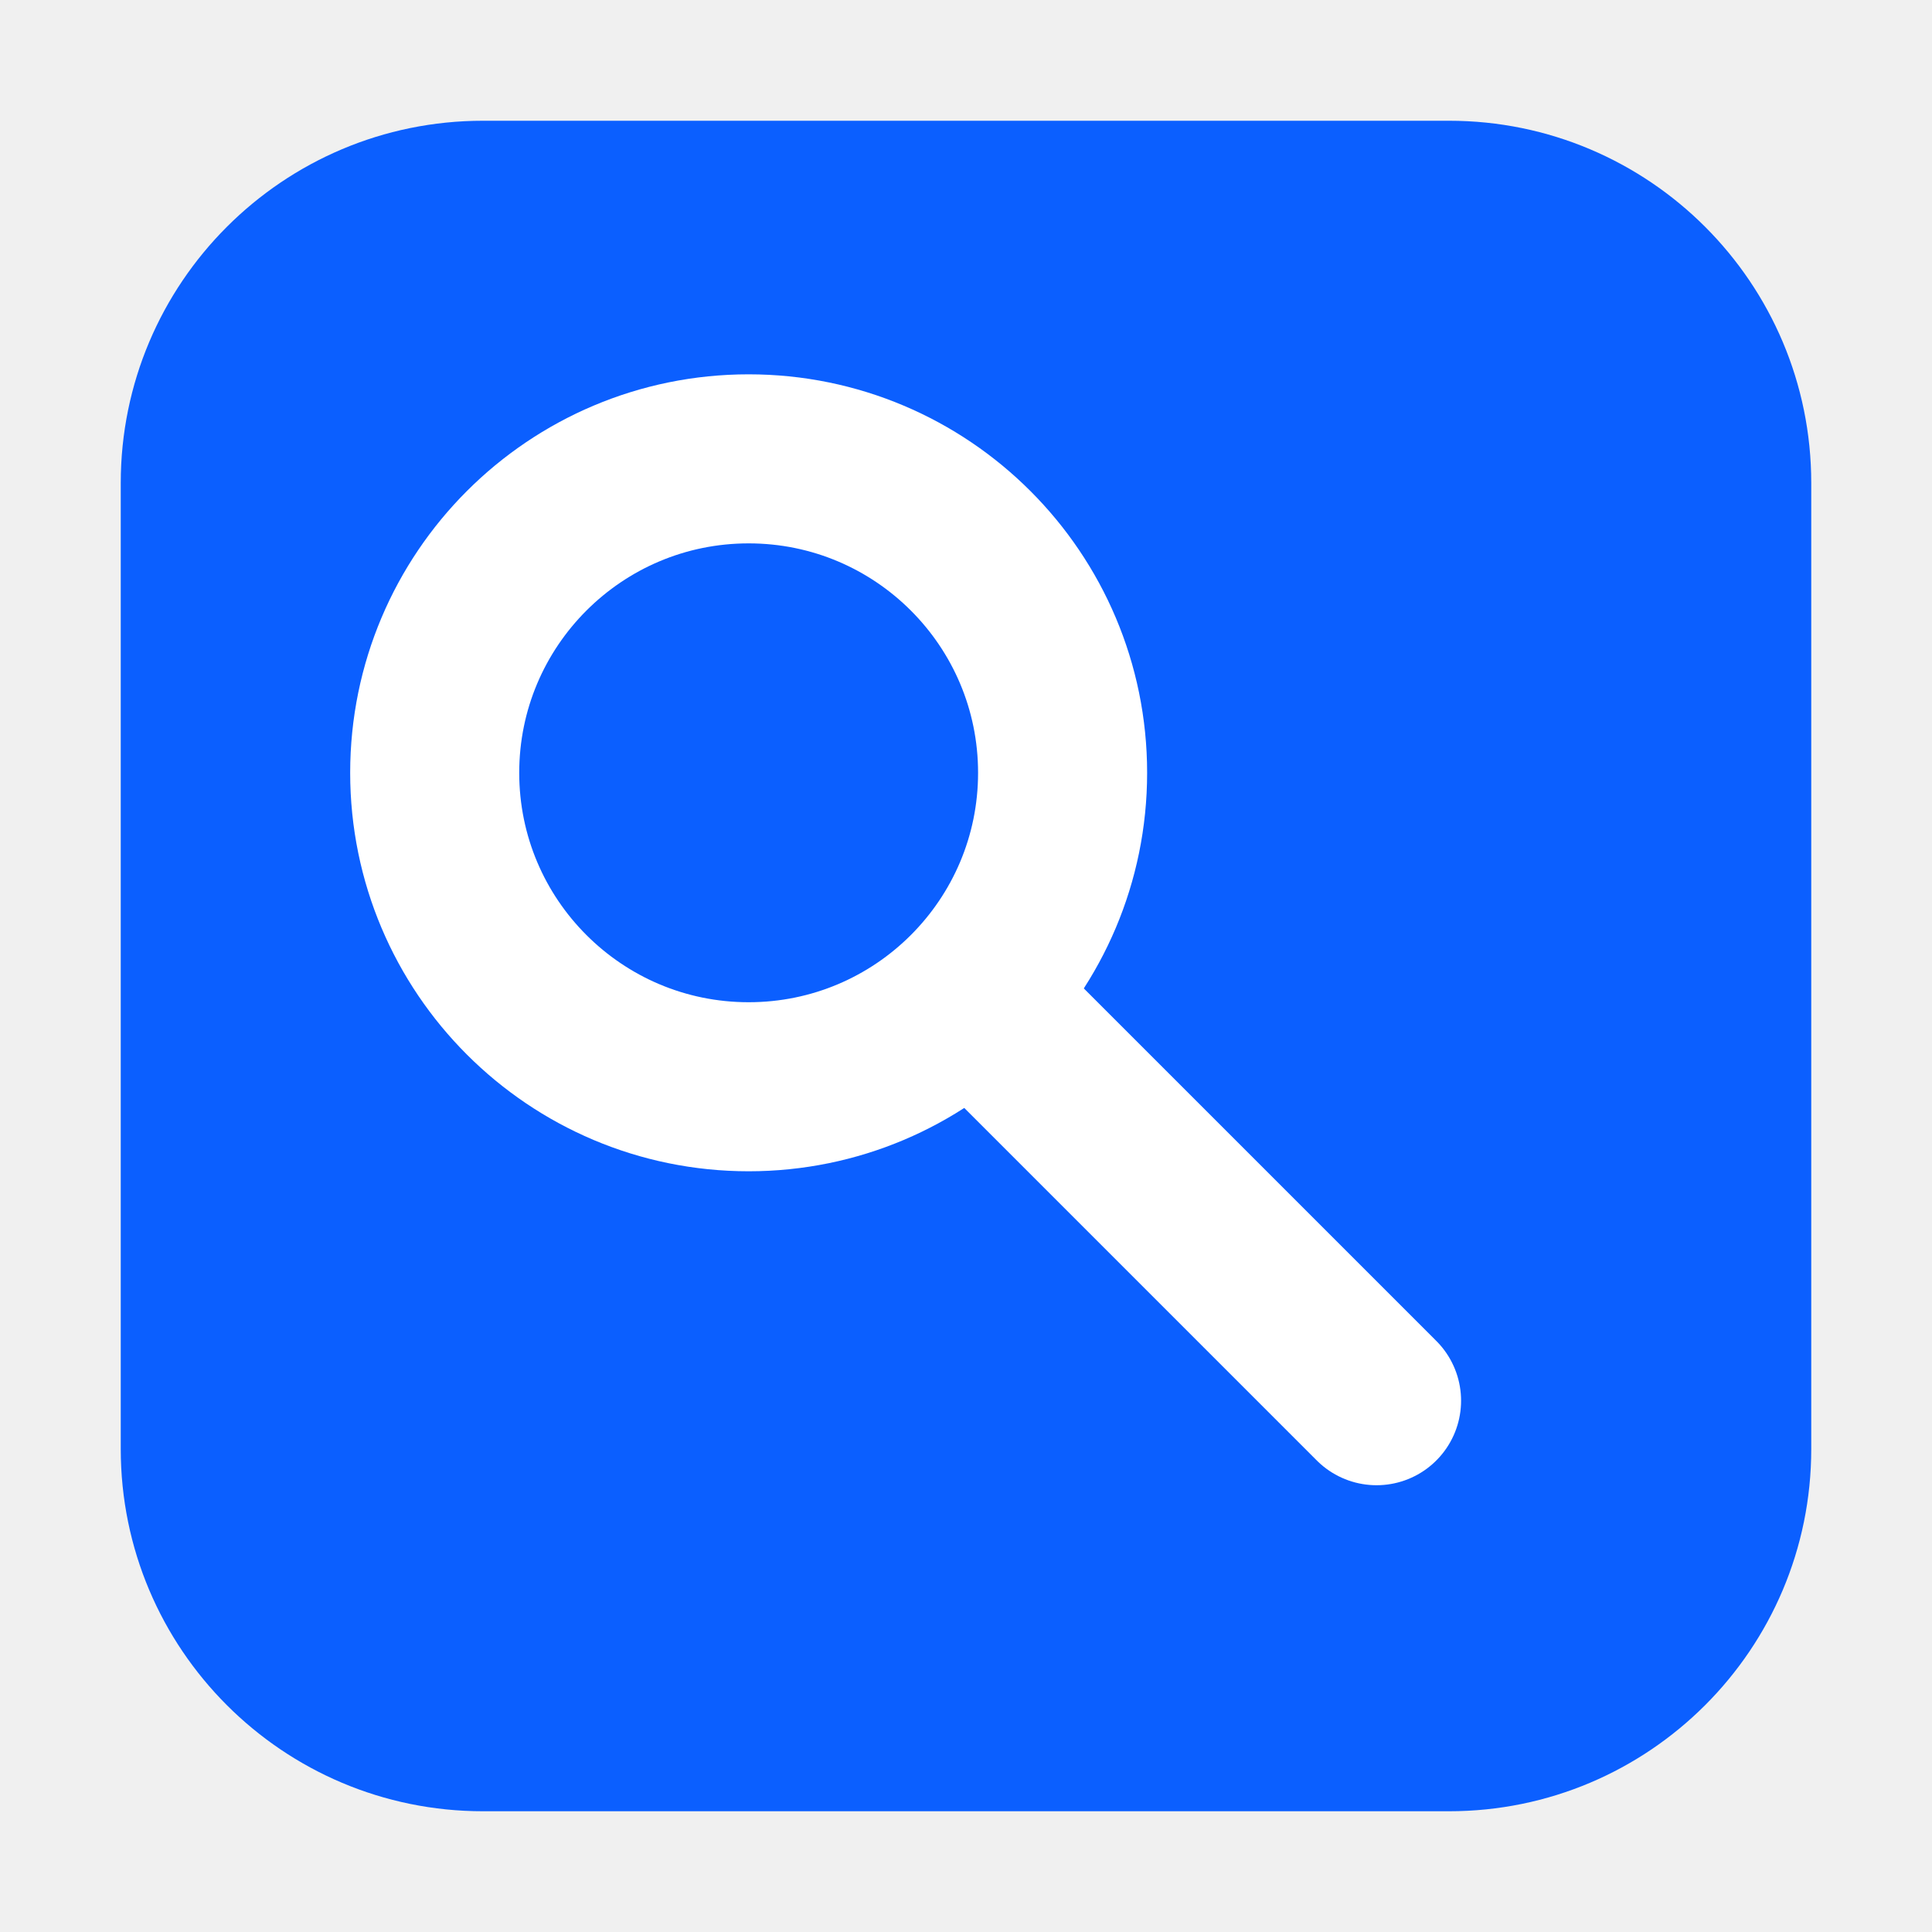
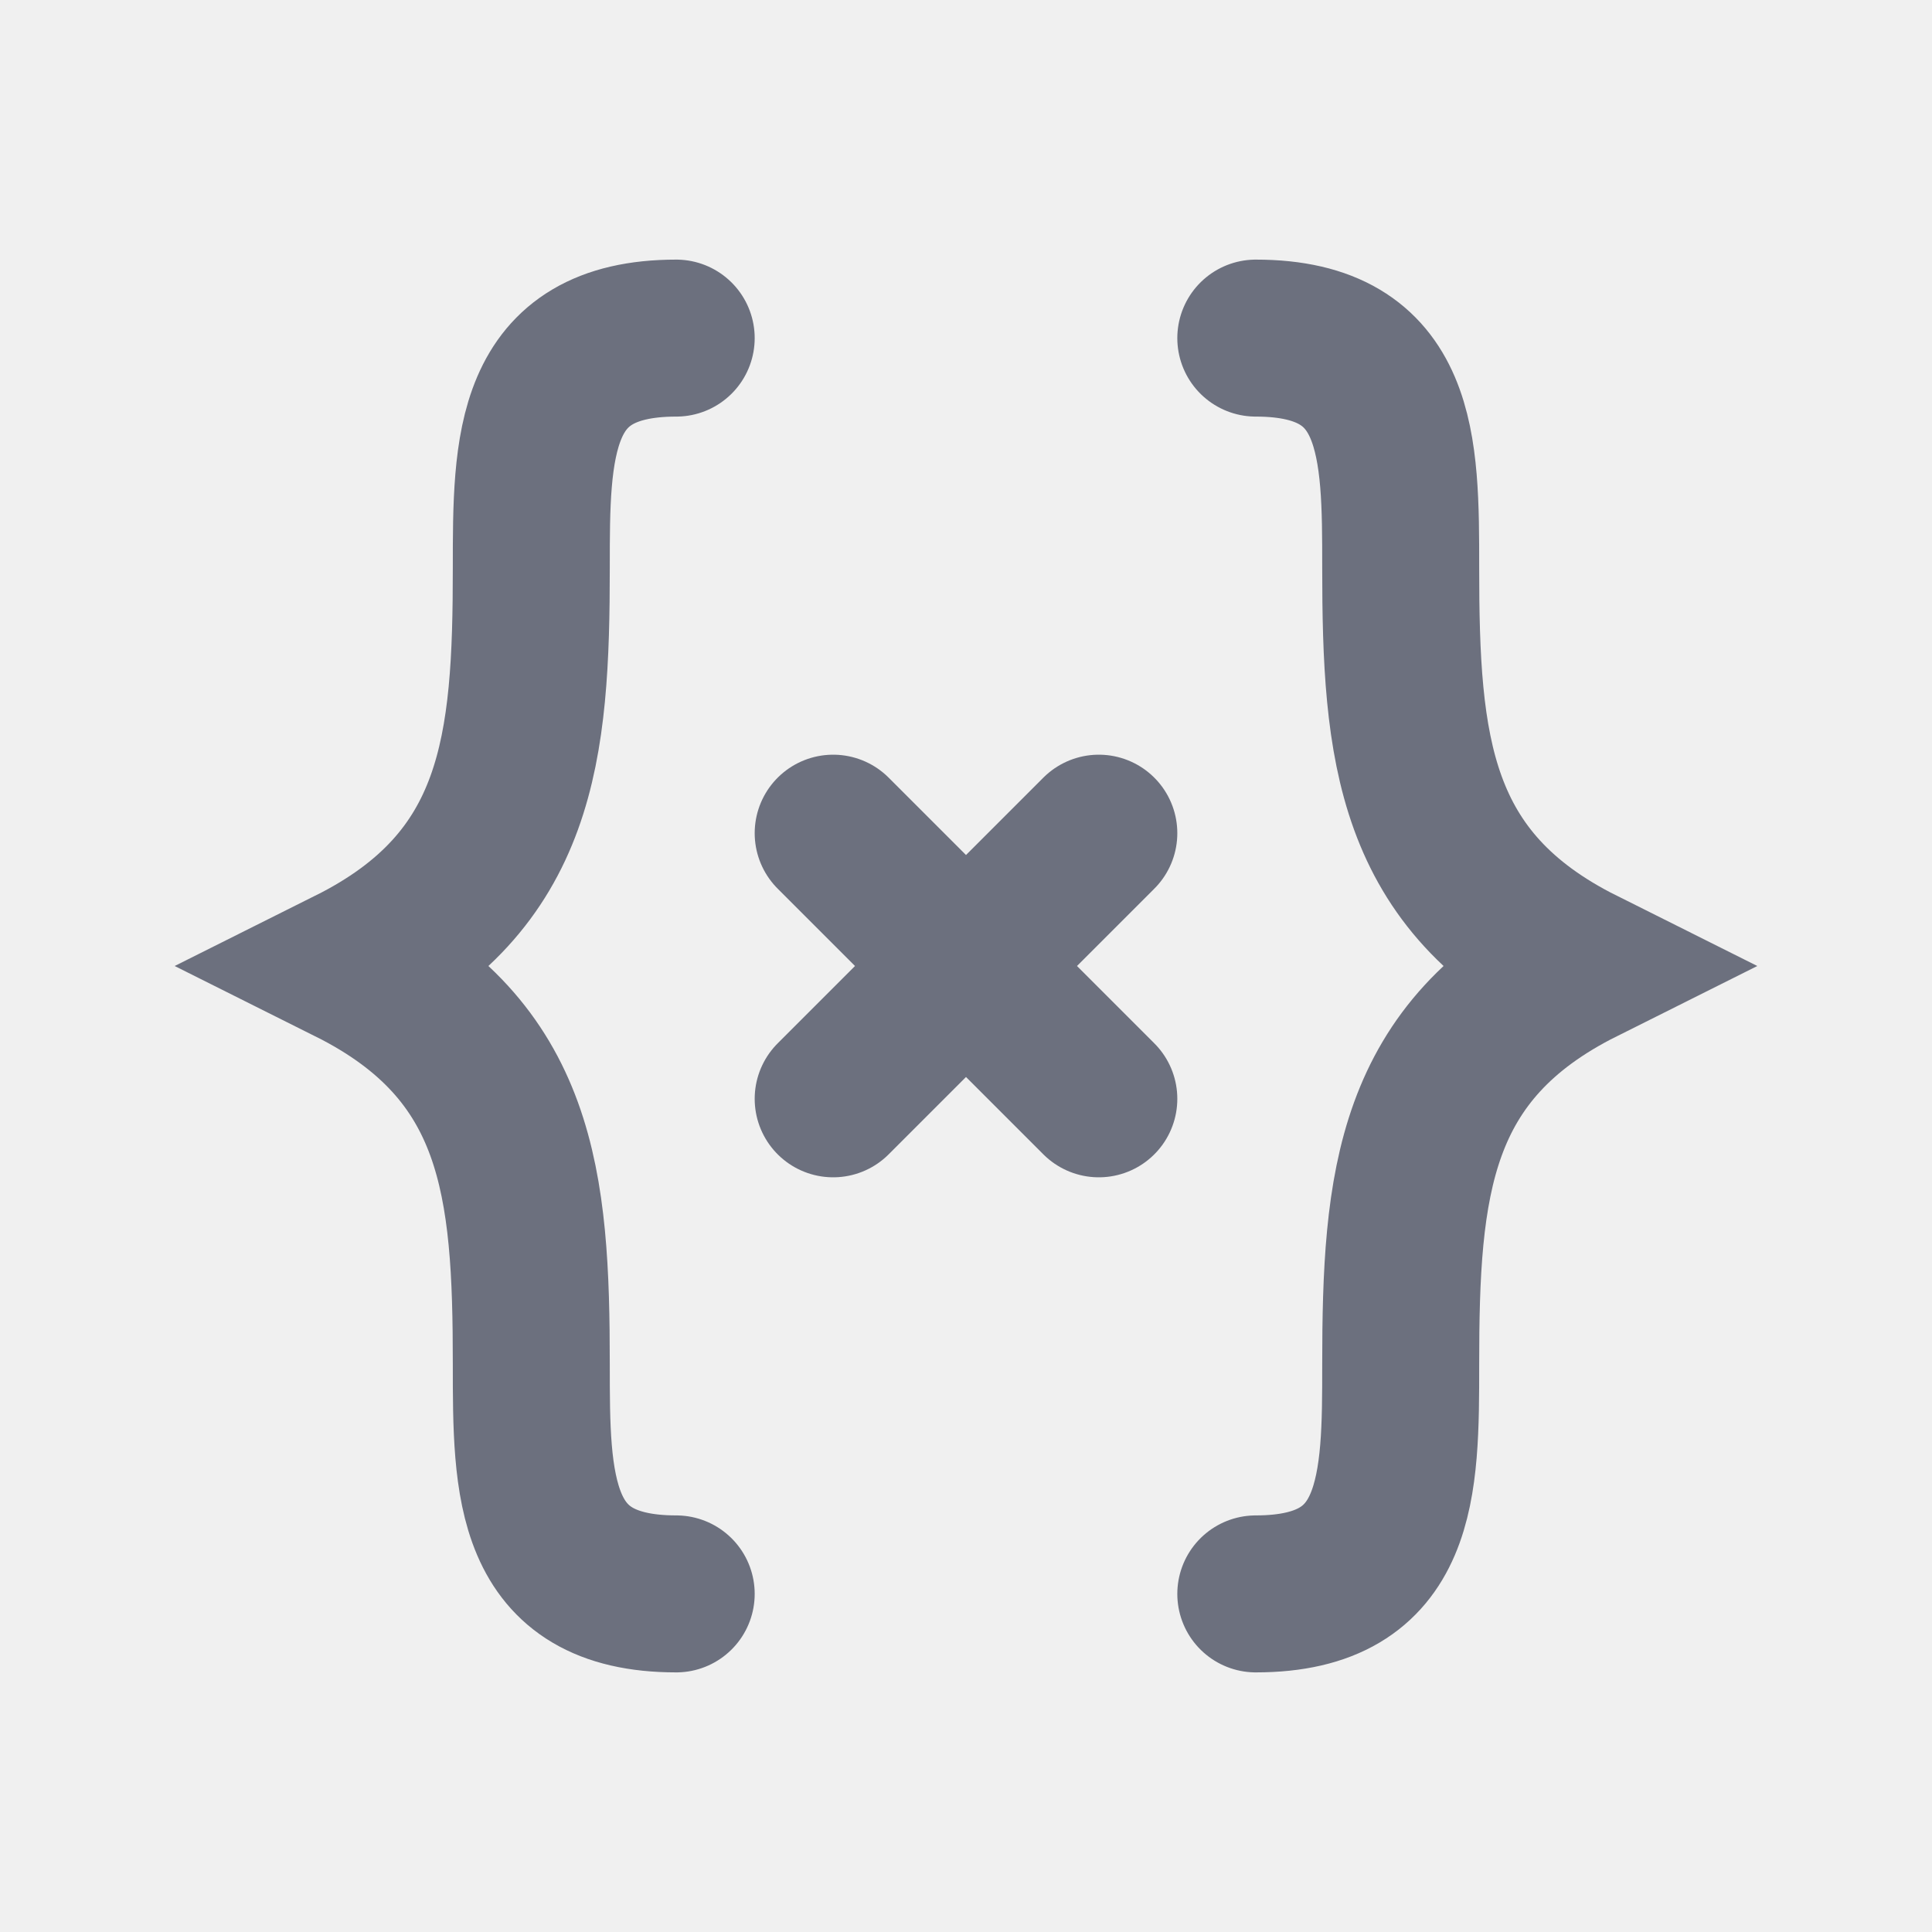
<svg xmlns="http://www.w3.org/2000/svg" width="16" height="16" viewBox="0 0 16 16" fill="none">
-   <rect x="1" y="1" width="14" height="14" rx="3" fill="#0B5FFF" />
-   <circle cx="6.2" cy="6.4" r="2.6" fill="none" stroke="#FFFFFF" stroke-width="1.4" />
-   <path d="M8.2 8.4 L11.4 11.6" stroke="#FFFFFF" stroke-width="1.4" stroke-linecap="round" />
+   <path d="M5.6 2.8 C4.4 2.8 4.4 3.7 4.4 4.7 C4.4 6.2 4.3 7.3 2.9 8 C4.3 8.7 4.4 9.8 4.4 11.3 C4.4 12.3 4.4 13.2 5.6 13.2" stroke="#6C707E" stroke-width="1.3" stroke-linecap="round" />
+   <path d="M10.4 2.8 C11.6 2.8 11.6 3.7 11.6 4.7 C11.6 6.2 11.7 7.3 13.1 8 C11.7 8.7 11.6 9.8 11.6 11.3 C11.6 12.3 11.6 13.2 10.4 13.2" stroke="#6C707E" stroke-width="1.3" stroke-linecap="round" />
+   <path d="M6.9 6.9 L9.1 9.1 M9.1 6.9 L6.9 9.1" stroke="#6C707E" stroke-width="1.3" stroke-linecap="round" />
</svg>
